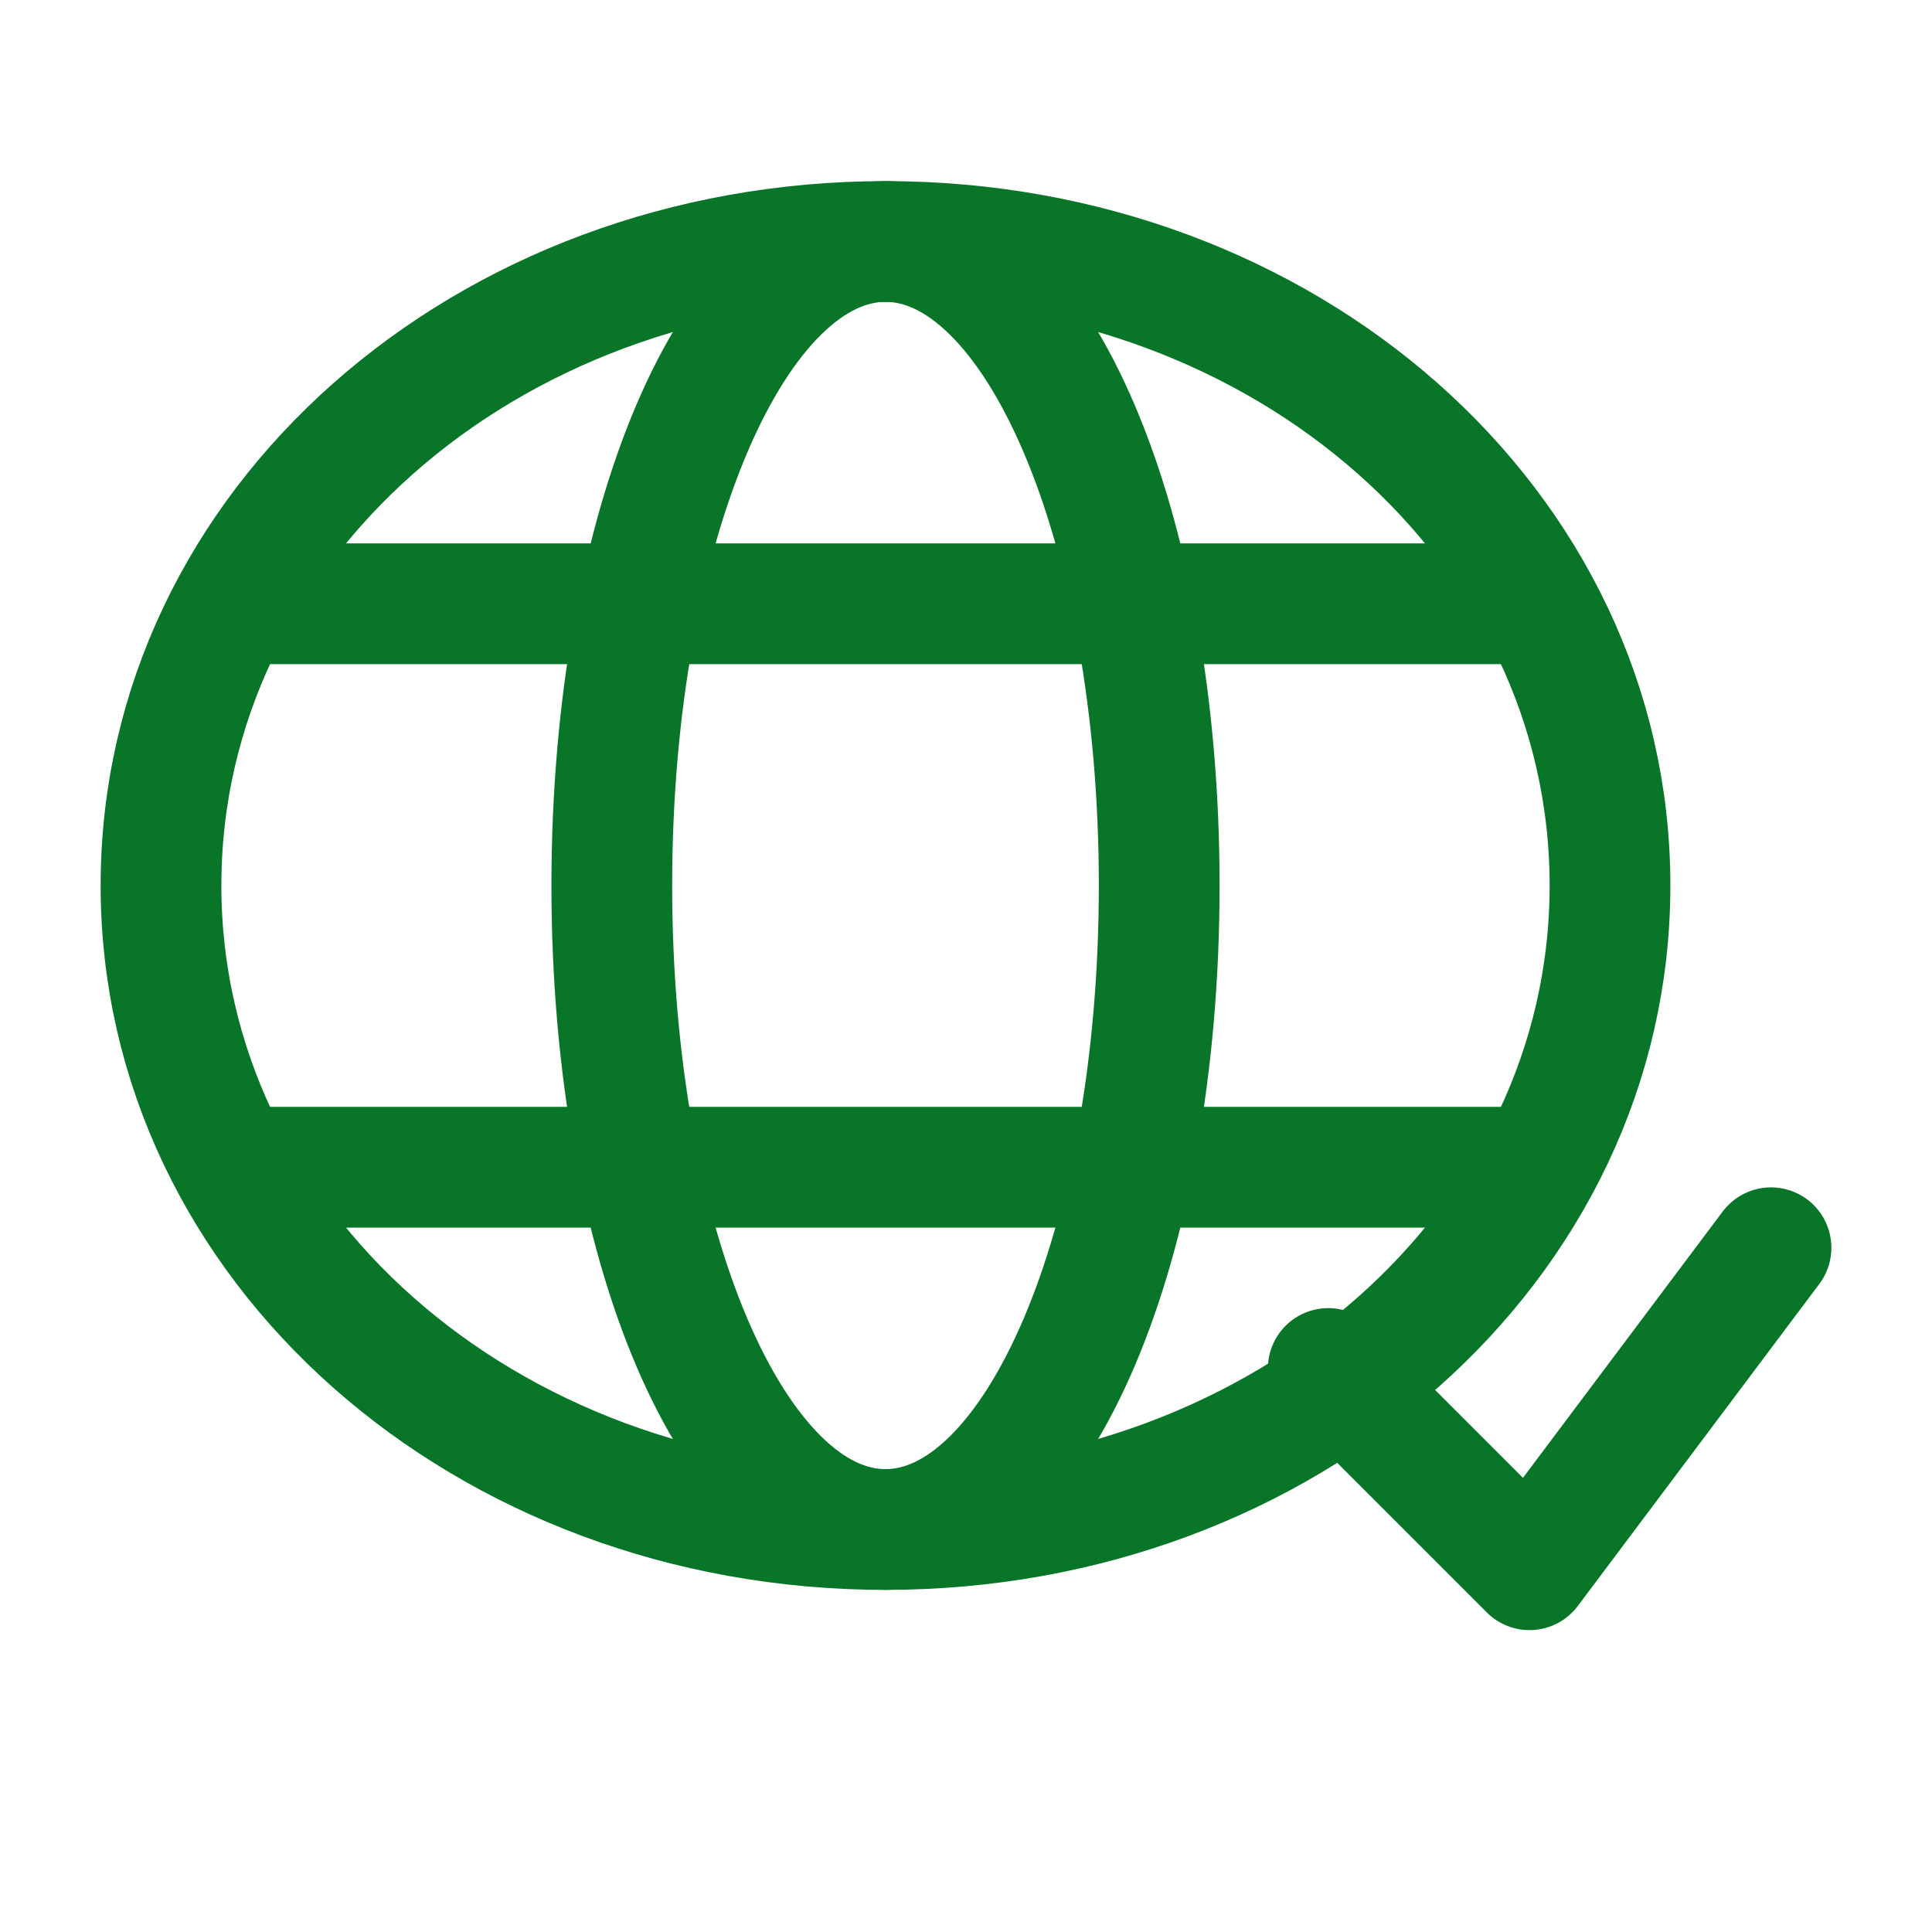
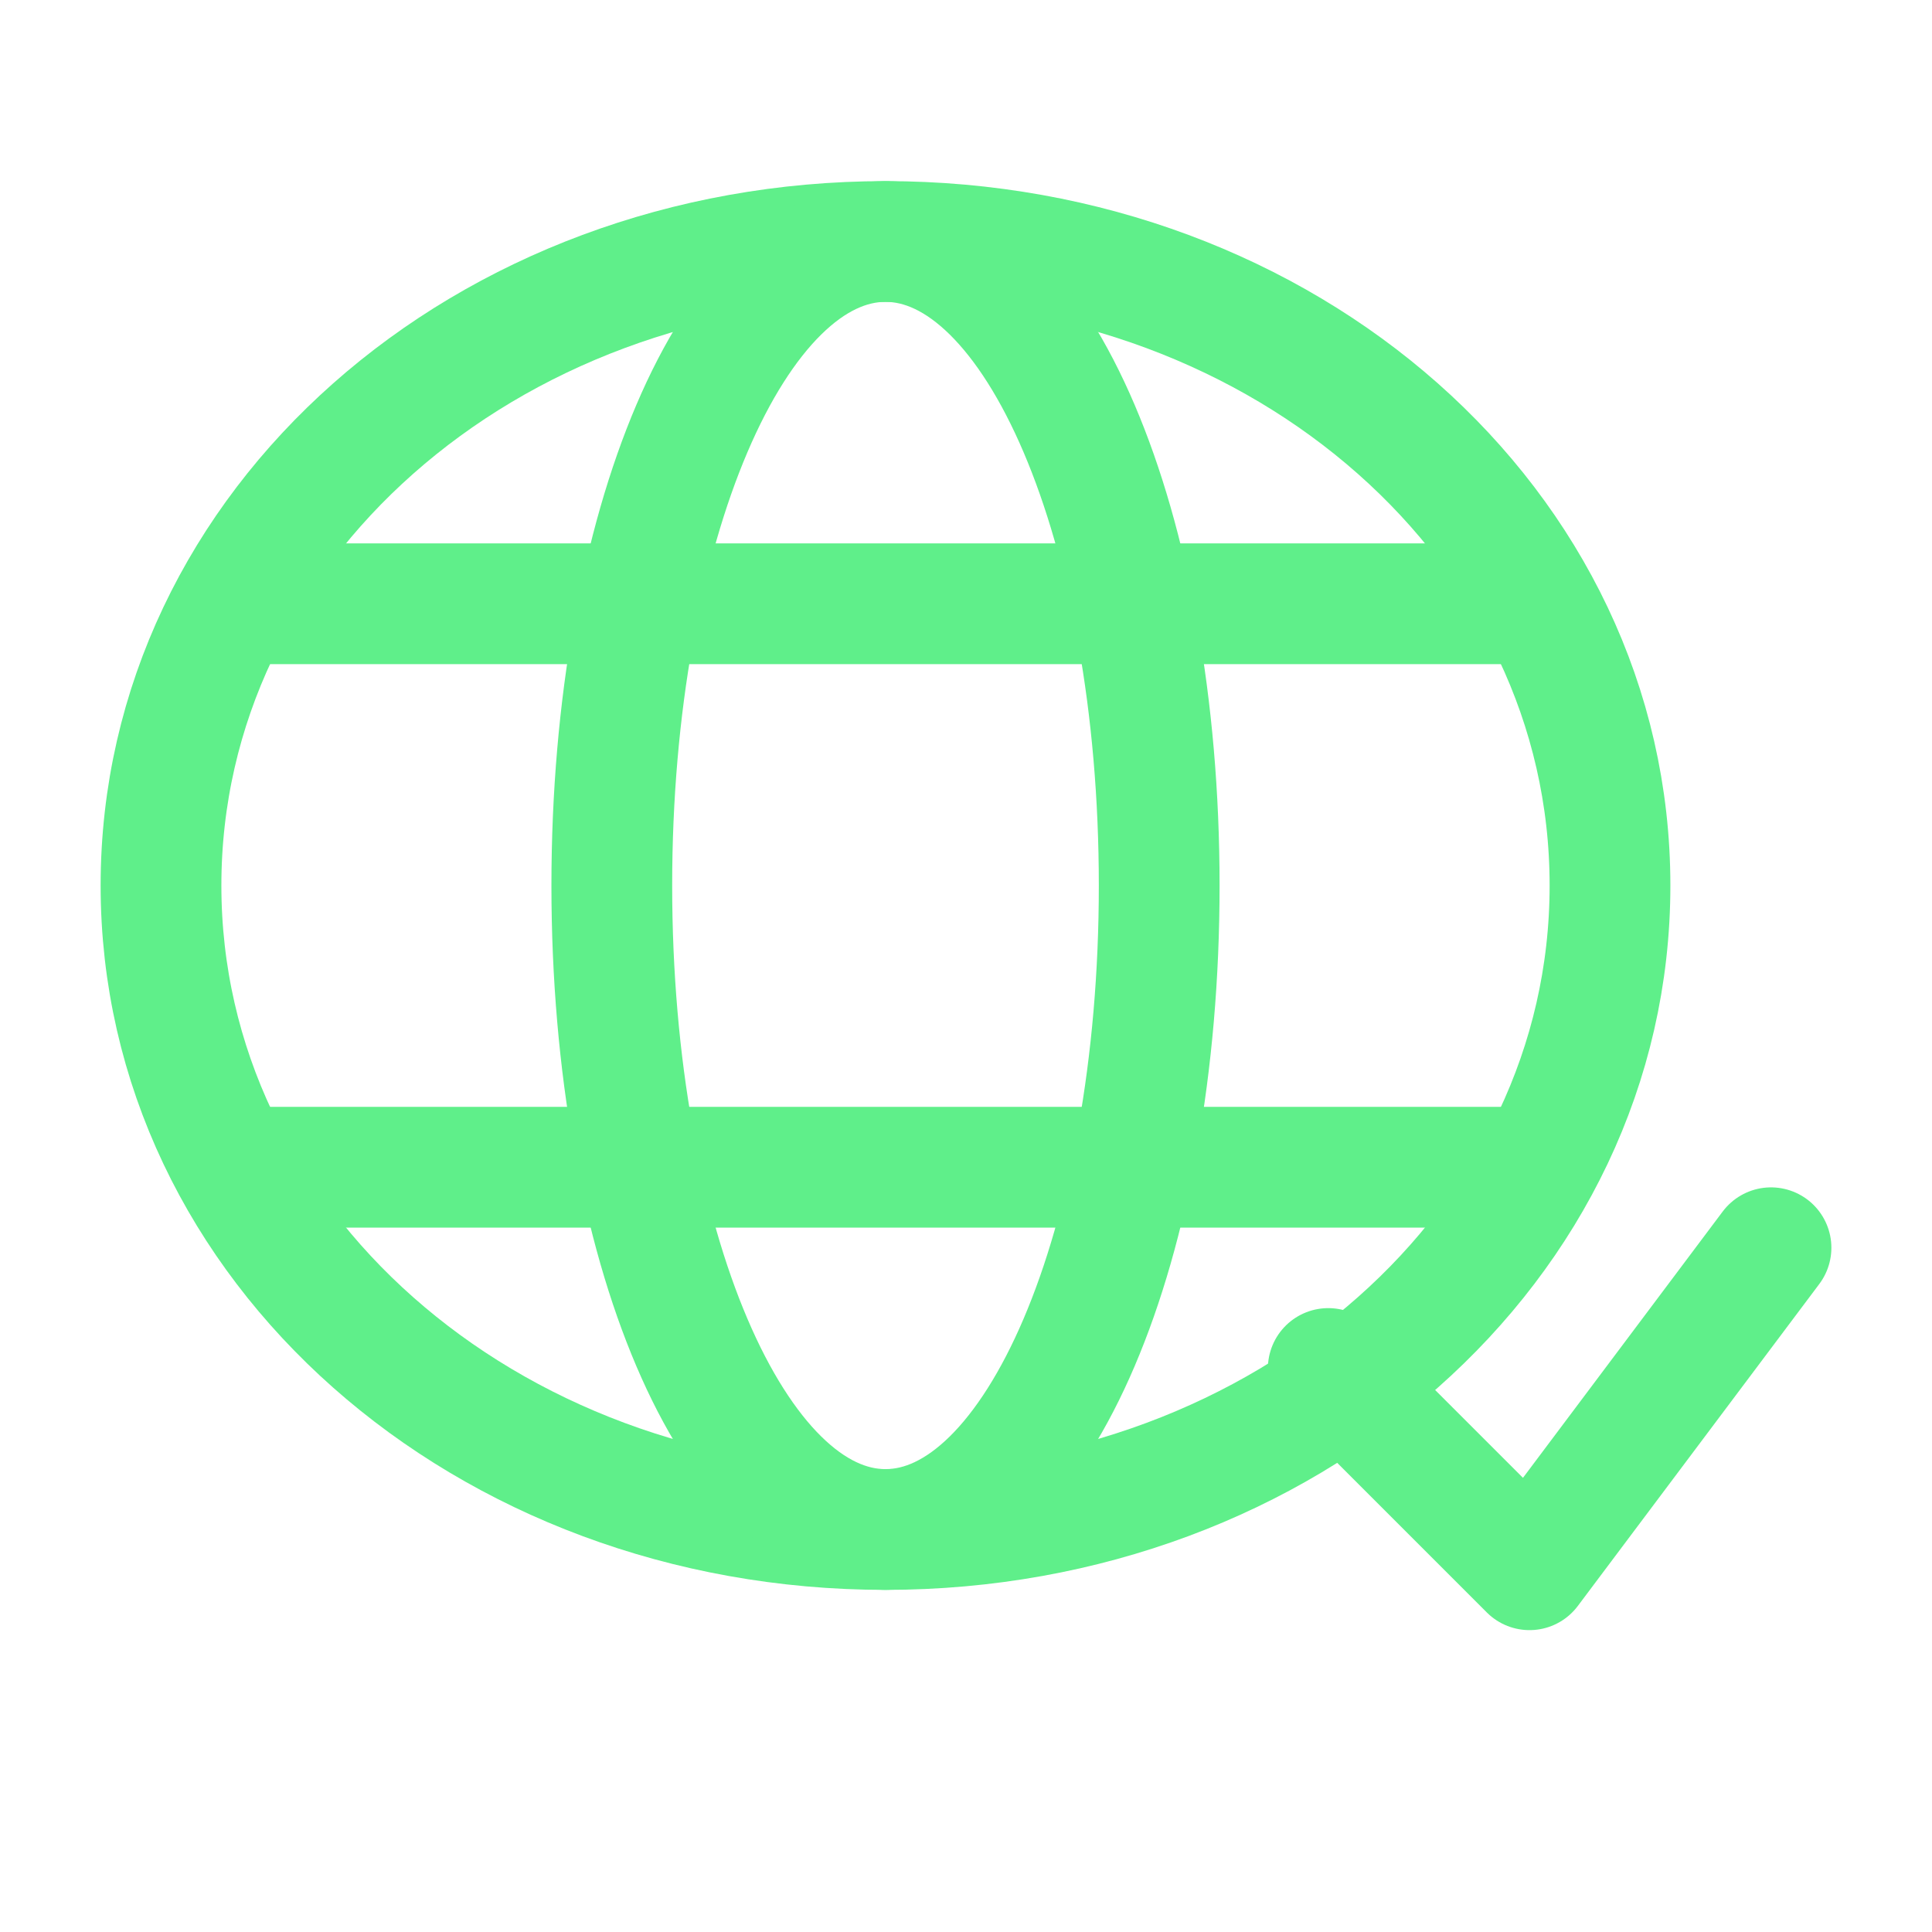
<svg xmlns="http://www.w3.org/2000/svg" fill="none" viewBox="0 0 48 48" height="32" width="32">
-   <path stroke-linejoin="round" stroke-width="3" stroke="#097529" fill="none" d="M22 38C31.941 38 40 30.941 40 22C40 13.059 31.941 6 22 6C12.059 6 4 13.059 4 22C4 30.941 12.059 38 22 38Z" />
-   <path stroke-linejoin="round" stroke-width="3" stroke="#097529" fill="none" d="M22 38C25.761 38 28.8 30.941 28.8 22C28.8 13.059 25.761 6 22 6C18.239 6 15.2 13.059 15.2 22C15.2 30.941 18.239 38 22 38Z" />
-   <path stroke-linejoin="round" stroke-width="3" stroke="#097529" fill="none" d="M5 15H39" />
-   <path stroke-linejoin="round" stroke-width="3" stroke="#097529" fill="none" d="M5 29H39" />
-   <path stroke-linecap="round" stroke-linejoin="round" stroke-width="3" stroke="#097529" fill="none" d="M33 34L38 39L44 31" />
+   <path stroke-linejoin="round" stroke-width="3" stroke="#5fef8a" fill="none" d="M22 38C31.941 38 40 30.941 40 22C40 13.059 31.941 6 22 6C12.059 6 4 13.059 4 22C4 30.941 12.059 38 22 38Z" />
+   <path stroke-linejoin="round" stroke-width="3" stroke="#5fef8a" fill="none" d="M22 38C25.761 38 28.8 30.941 28.8 22C28.8 13.059 25.761 6 22 6C18.239 6 15.2 13.059 15.2 22C15.2 30.941 18.239 38 22 38Z" />
+   <path stroke-linejoin="round" stroke-width="3" stroke="#5fef8a" fill="none" d="M5 15H39" />
+   <path stroke-linejoin="round" stroke-width="3" stroke="#5fef8a" fill="none" d="M5 29H39" />
+   <path stroke-linecap="round" stroke-linejoin="round" stroke-width="3" stroke="#5fef8a" fill="none" d="M33 34L38 39L44 31" />
</svg>
